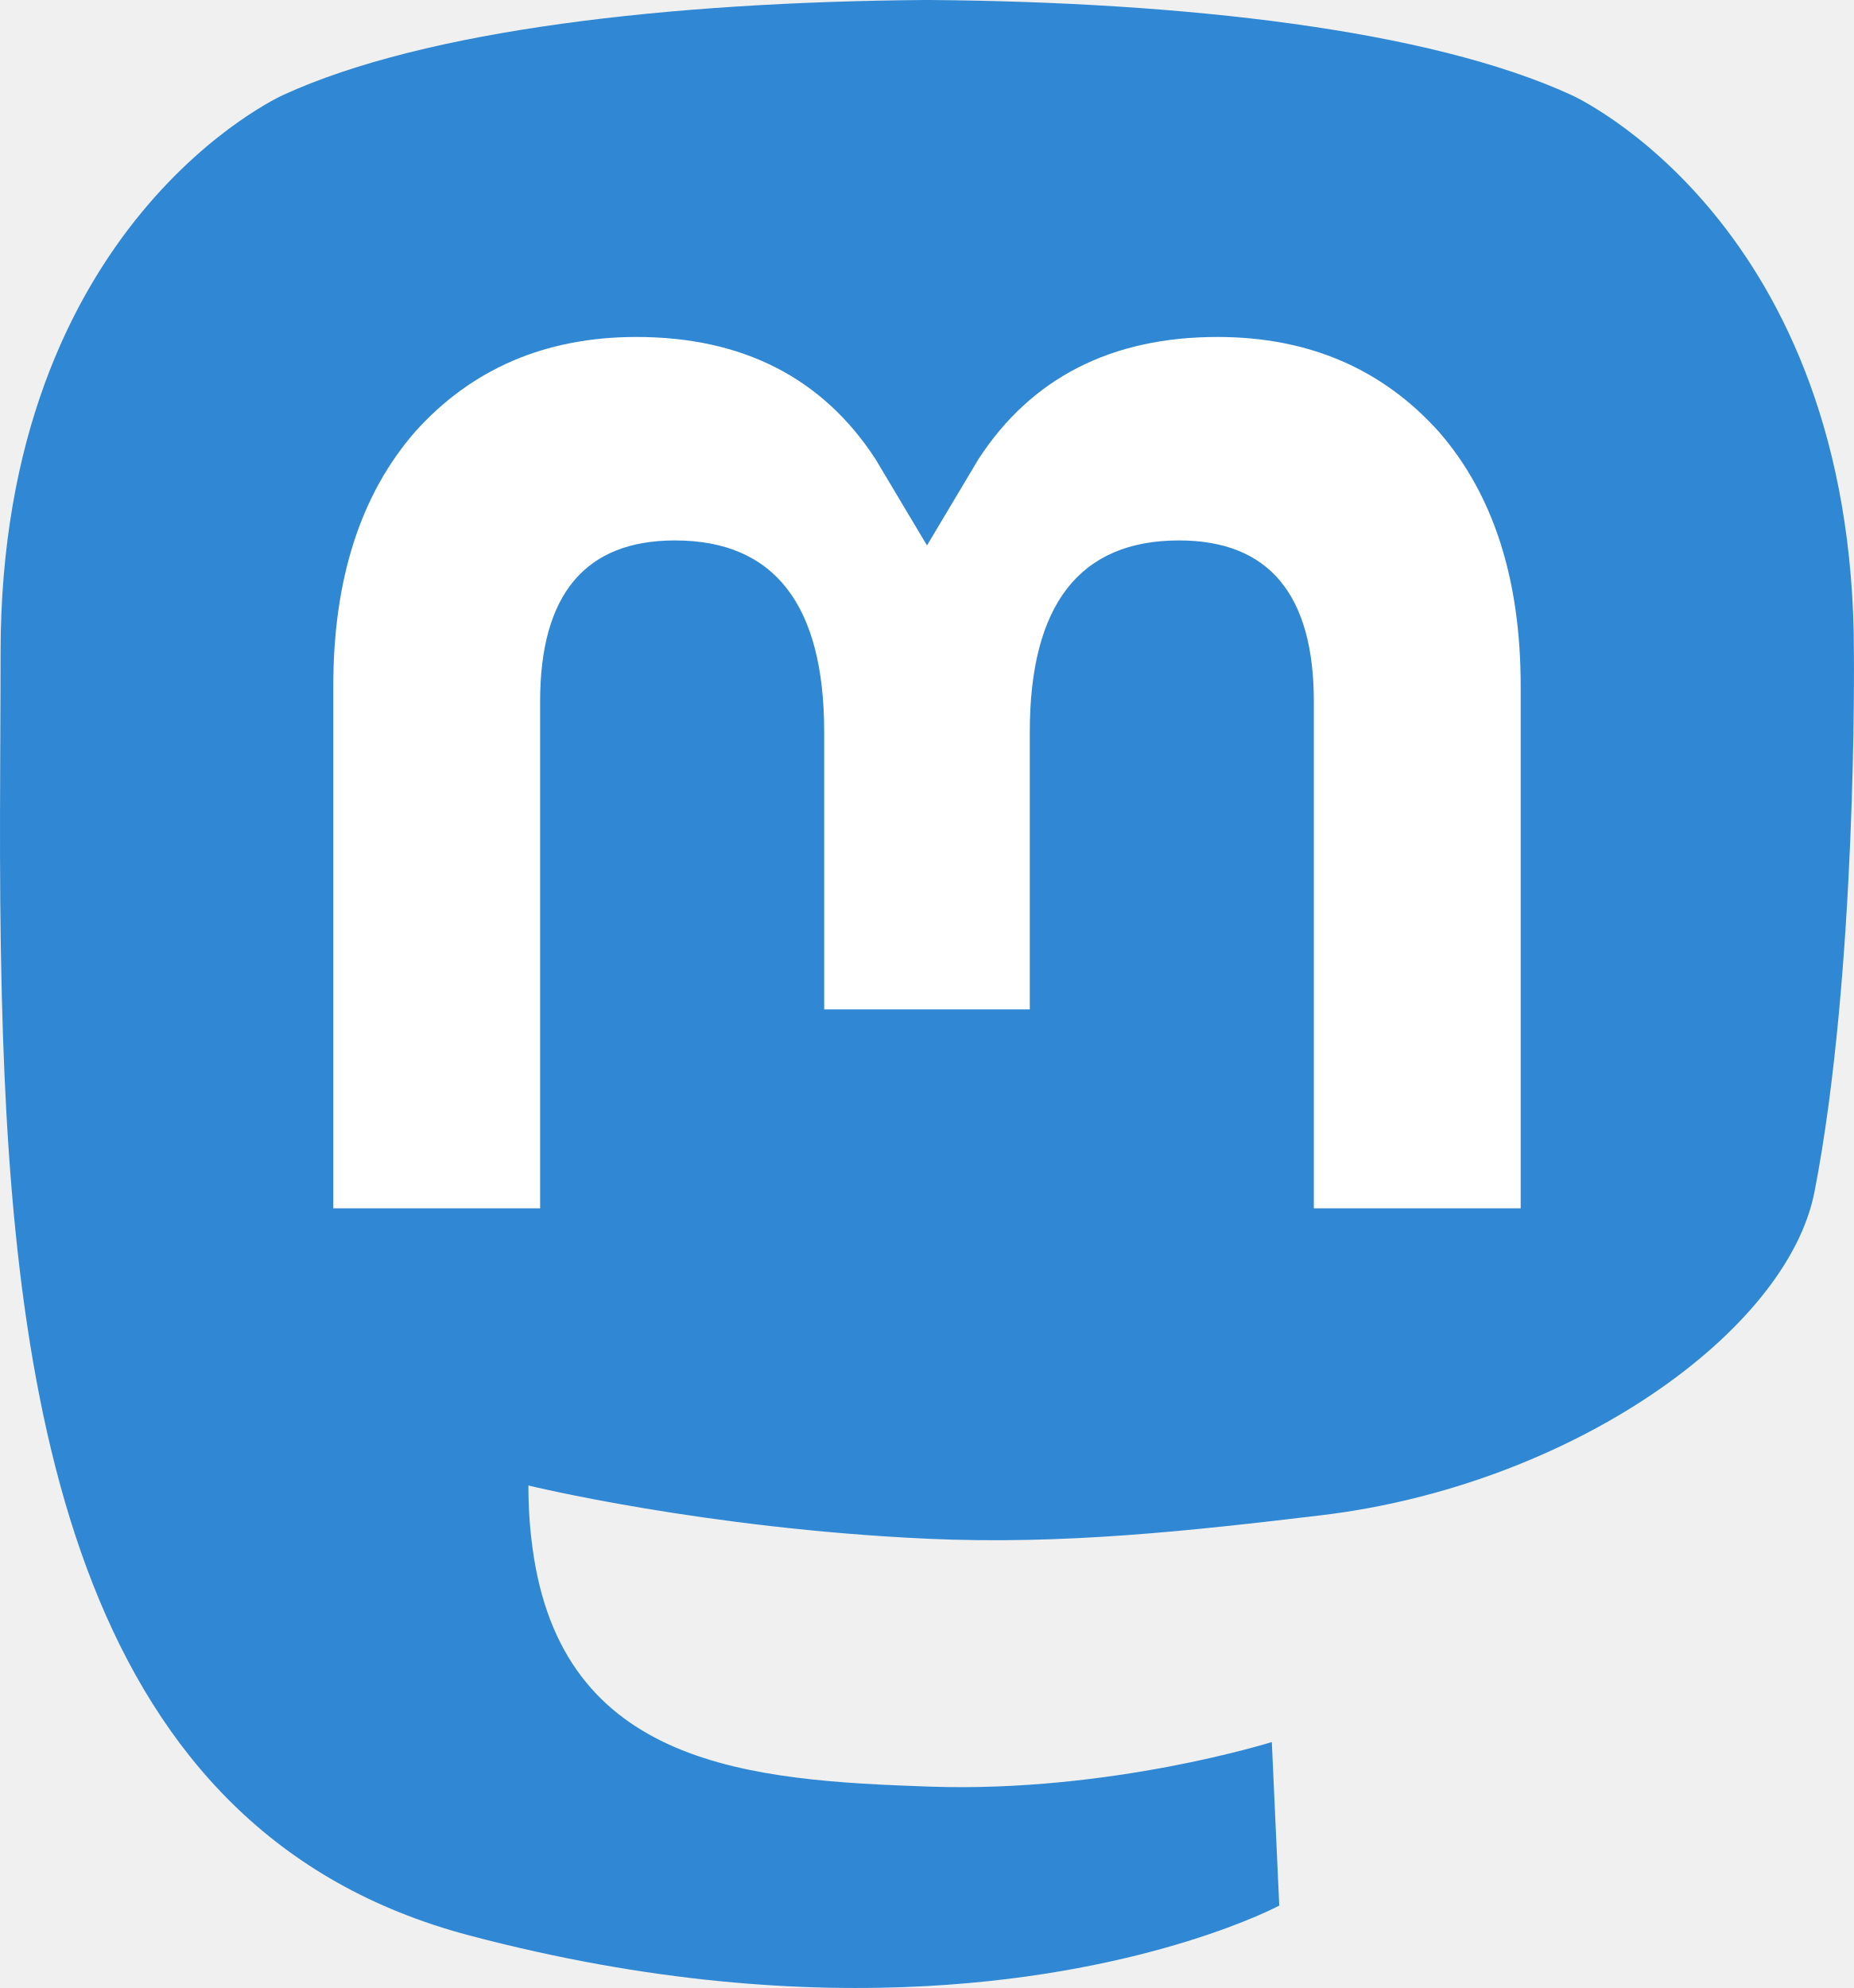
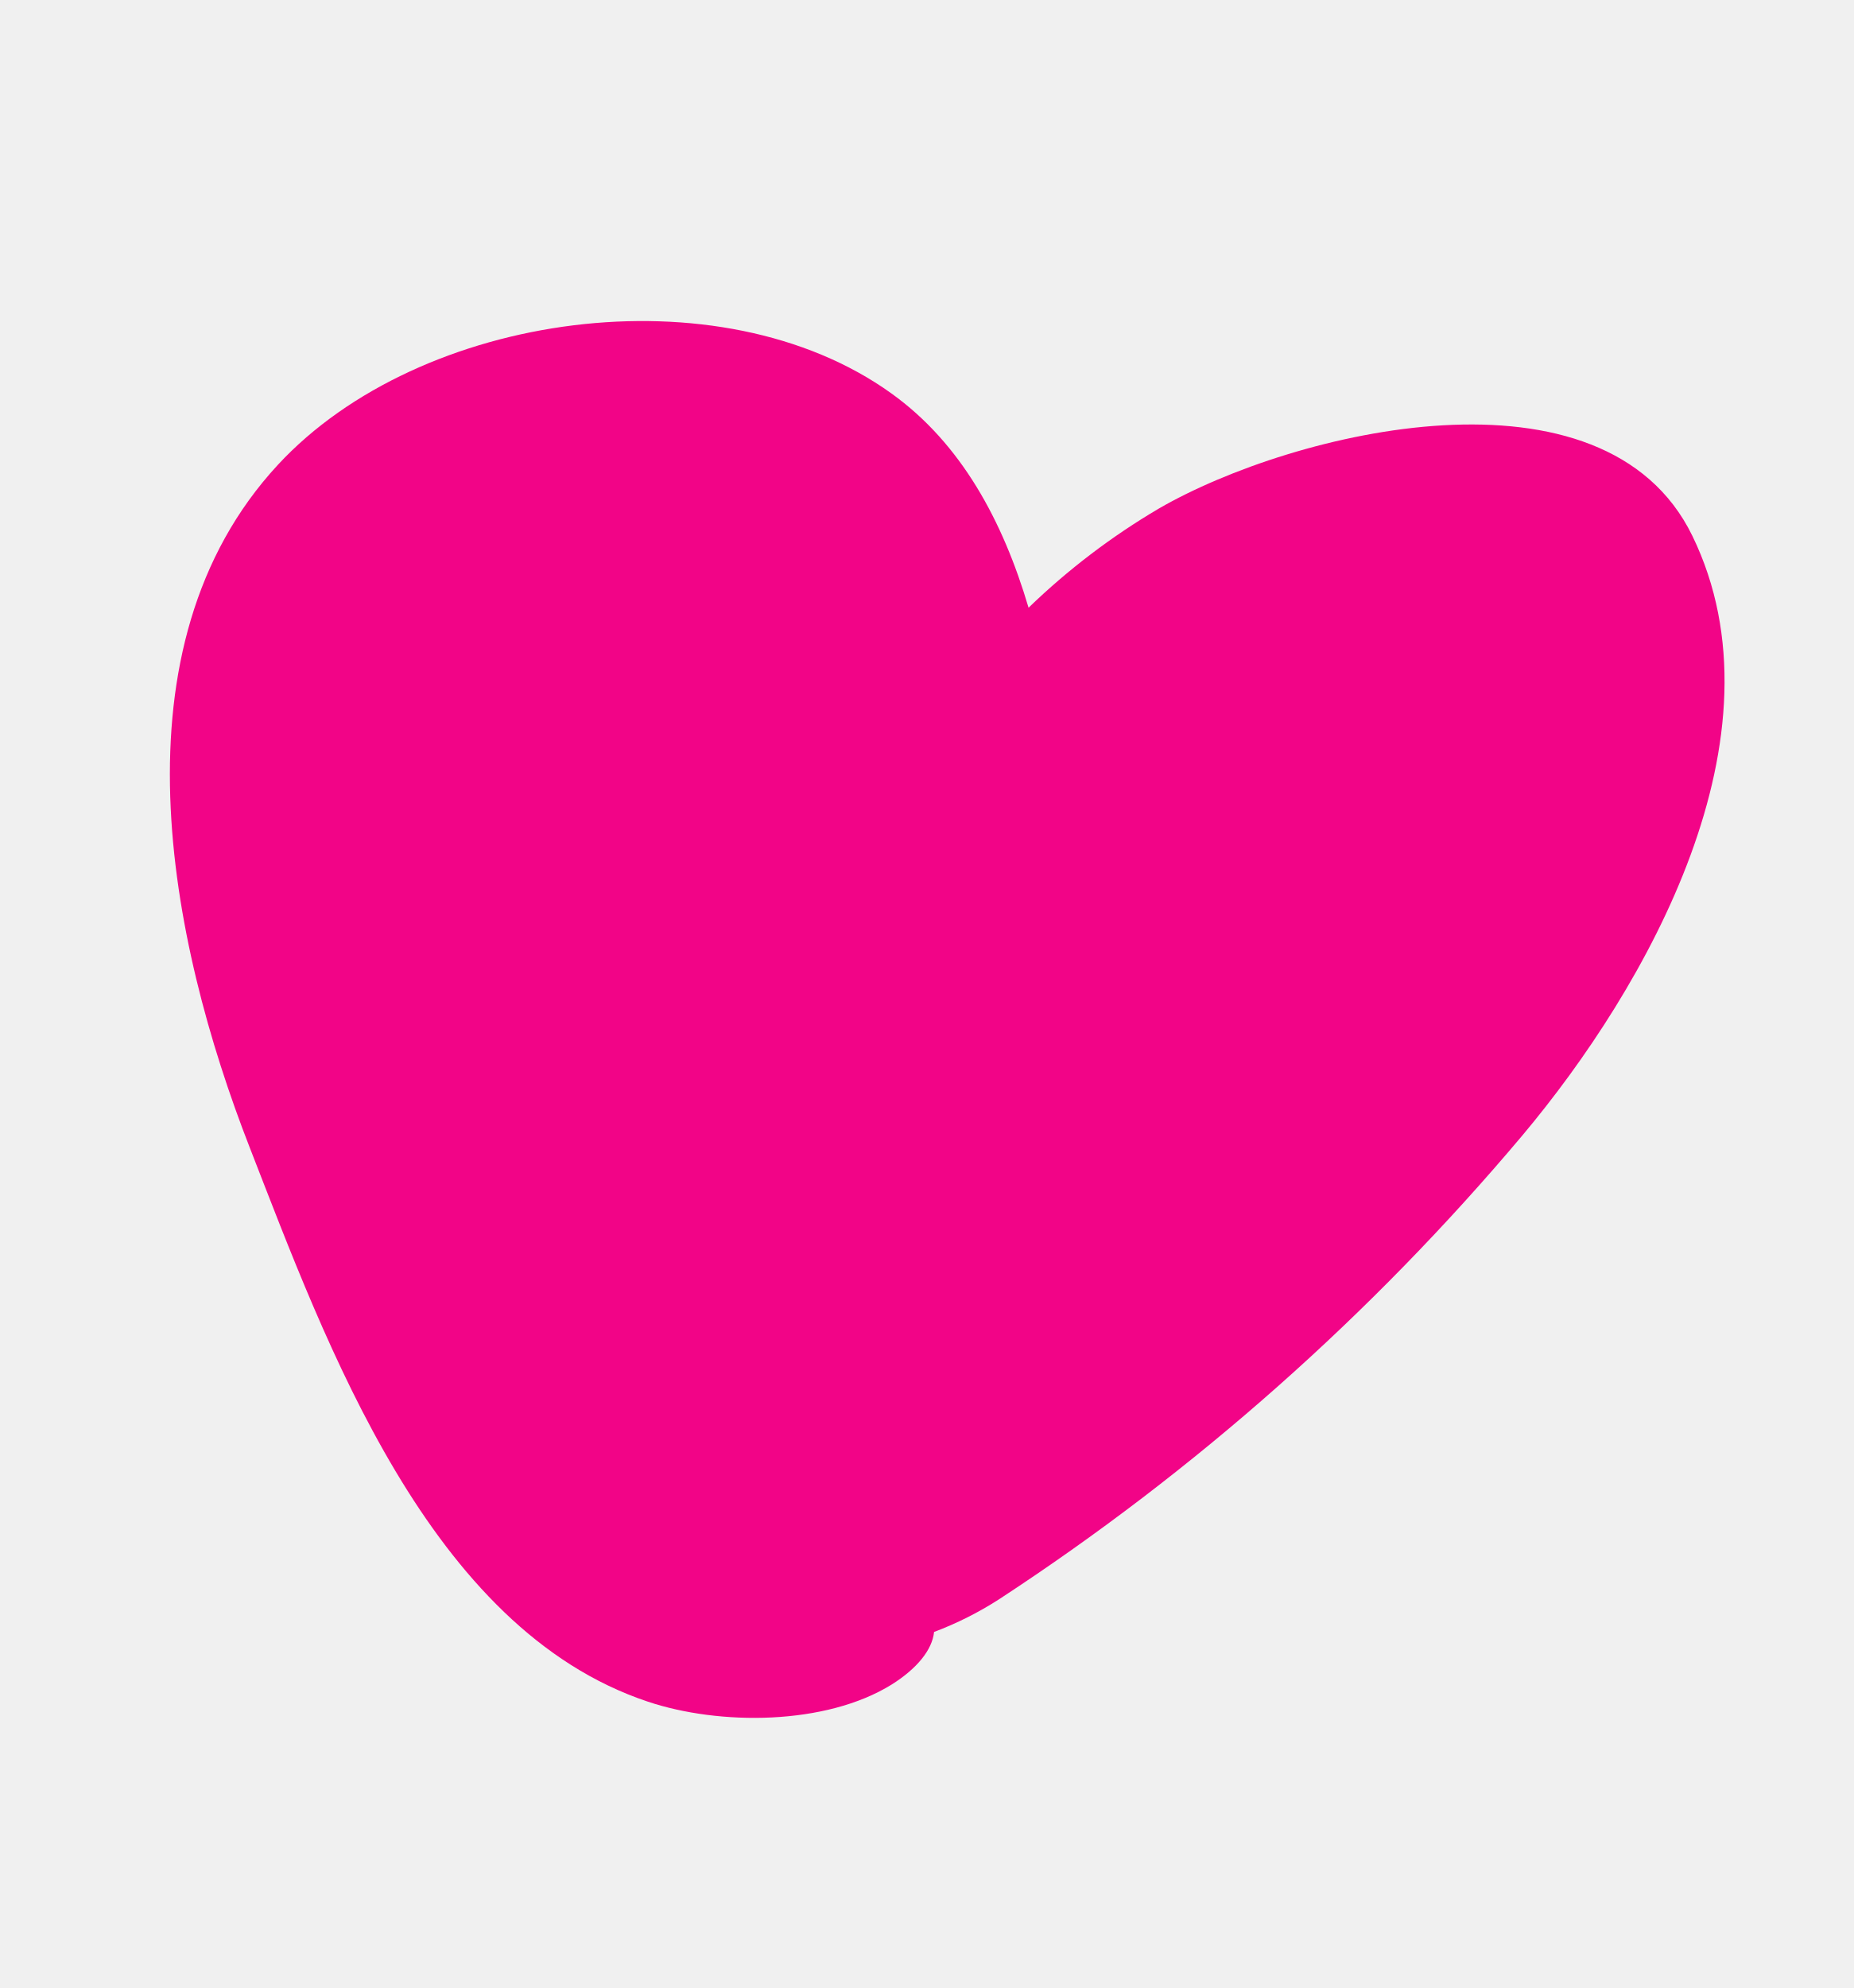
- <svg xmlns="http://www.w3.org/2000/svg" viewBox="0 0 216.414 232.01">
-   <path d="M211.807 139.088c-3.181 16.366-28.492 34.278-57.562 37.749-15.159 1.809-30.084 3.471-45.999 2.741-26.027-1.192-46.565-6.213-46.565-6.213 0 2.534.156 4.946.469 7.202 3.384 25.686 25.47 27.225 46.391 27.942 21.116.723 39.919-5.206 39.919-5.206l.868 19.09s-14.77 7.931-41.081 9.39c-14.509.797-32.524-.365-53.506-5.919C9.232 213.82 1.406 165.311.209 116.091c-.365-14.614-.14-28.394-.14-39.919 0-50.33 32.976-65.082 32.976-65.082C49.672 3.454 78.204.242 107.865 0h.729c29.661.242 58.211 3.454 74.838 11.09 0 0 32.975 14.752 32.975 65.082 0 0 .414 37.134-4.599 62.915" fill="#3088d4" />
-   <path d="M177.51 80.077v60.941h-24.144v-59.15c0-12.469-5.246-18.797-15.74-18.797-11.602 0-17.418 7.508-17.418 22.352v32.376H96.207V85.423c0-14.845-5.816-22.352-17.419-22.352-10.494 0-15.74 6.329-15.74 18.797v59.15H38.905V80.077c0-12.455 3.171-22.352 9.541-29.675 6.569-7.322 15.171-11.076 25.85-11.076 12.355 0 21.711 4.749 27.898 14.248l6.014 10.081 6.015-10.081c6.185-9.499 15.541-14.248 27.898-14.248 10.678 0 19.28 3.754 25.85 11.076 6.369 7.322 9.54 17.22 9.54 29.675" fill="#fff" />
+ <svg xmlns="http://www.w3.org/2000/svg" viewBox="0 0 216.4 232">
+   <defs>
+     <style>.a{fill:#f20487;}</style>
+   </defs>
+   <path class="a" d="M29.15,133.92c-9.44-24.18-16.4-58.41,3.29-79.68C49,36.36,84,31.49,104.06,45.92c8.14,5.84,13,14.87,16,25a81.1,81.1,0,0,1,15.22-11.58c15.7-9.07,52-17.88,62.26,3.19,11.37,23.36-5.32,52.69-19.86,70a280.4,280.4,0,0,1-61.07,54.11,40.13,40.13,0,0,1-7.58,3.81c-.21,2.09-2,4.28-4.94,6.13-7.71,4.79-20.13,4.8-28.48,2C50.06,190.05,38.13,156.94,29.15,133.92Z" />
</svg>
